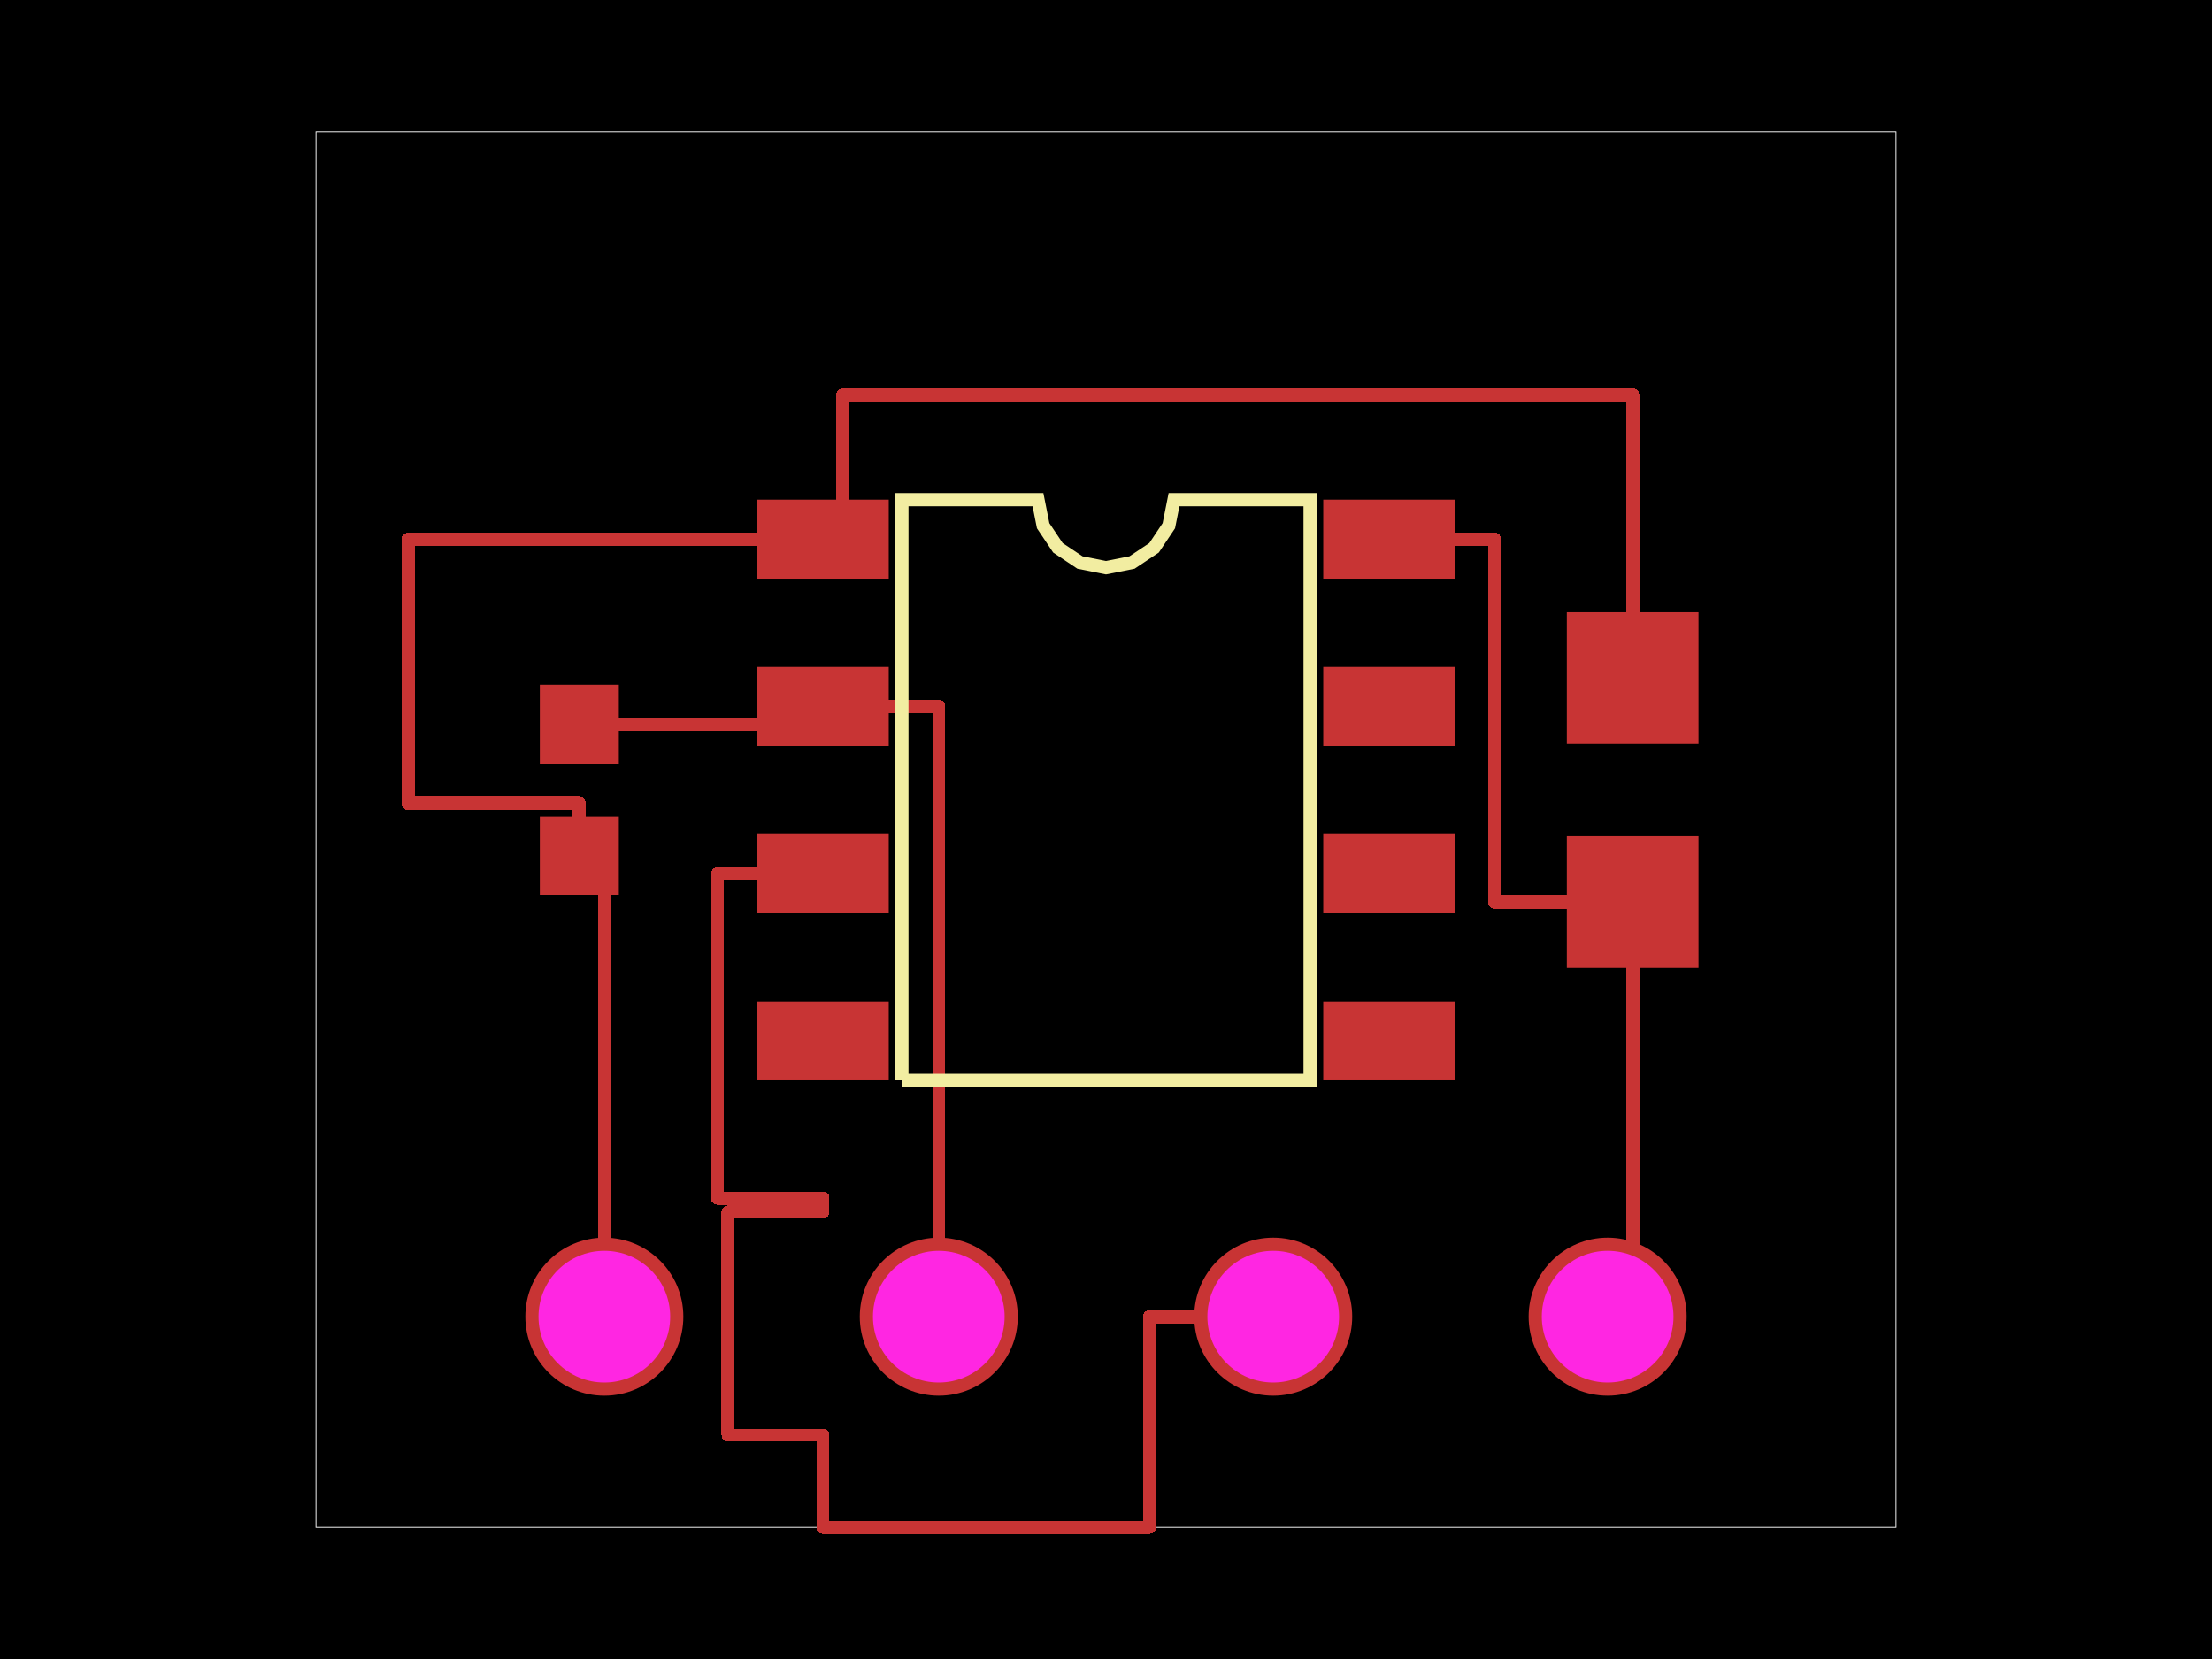
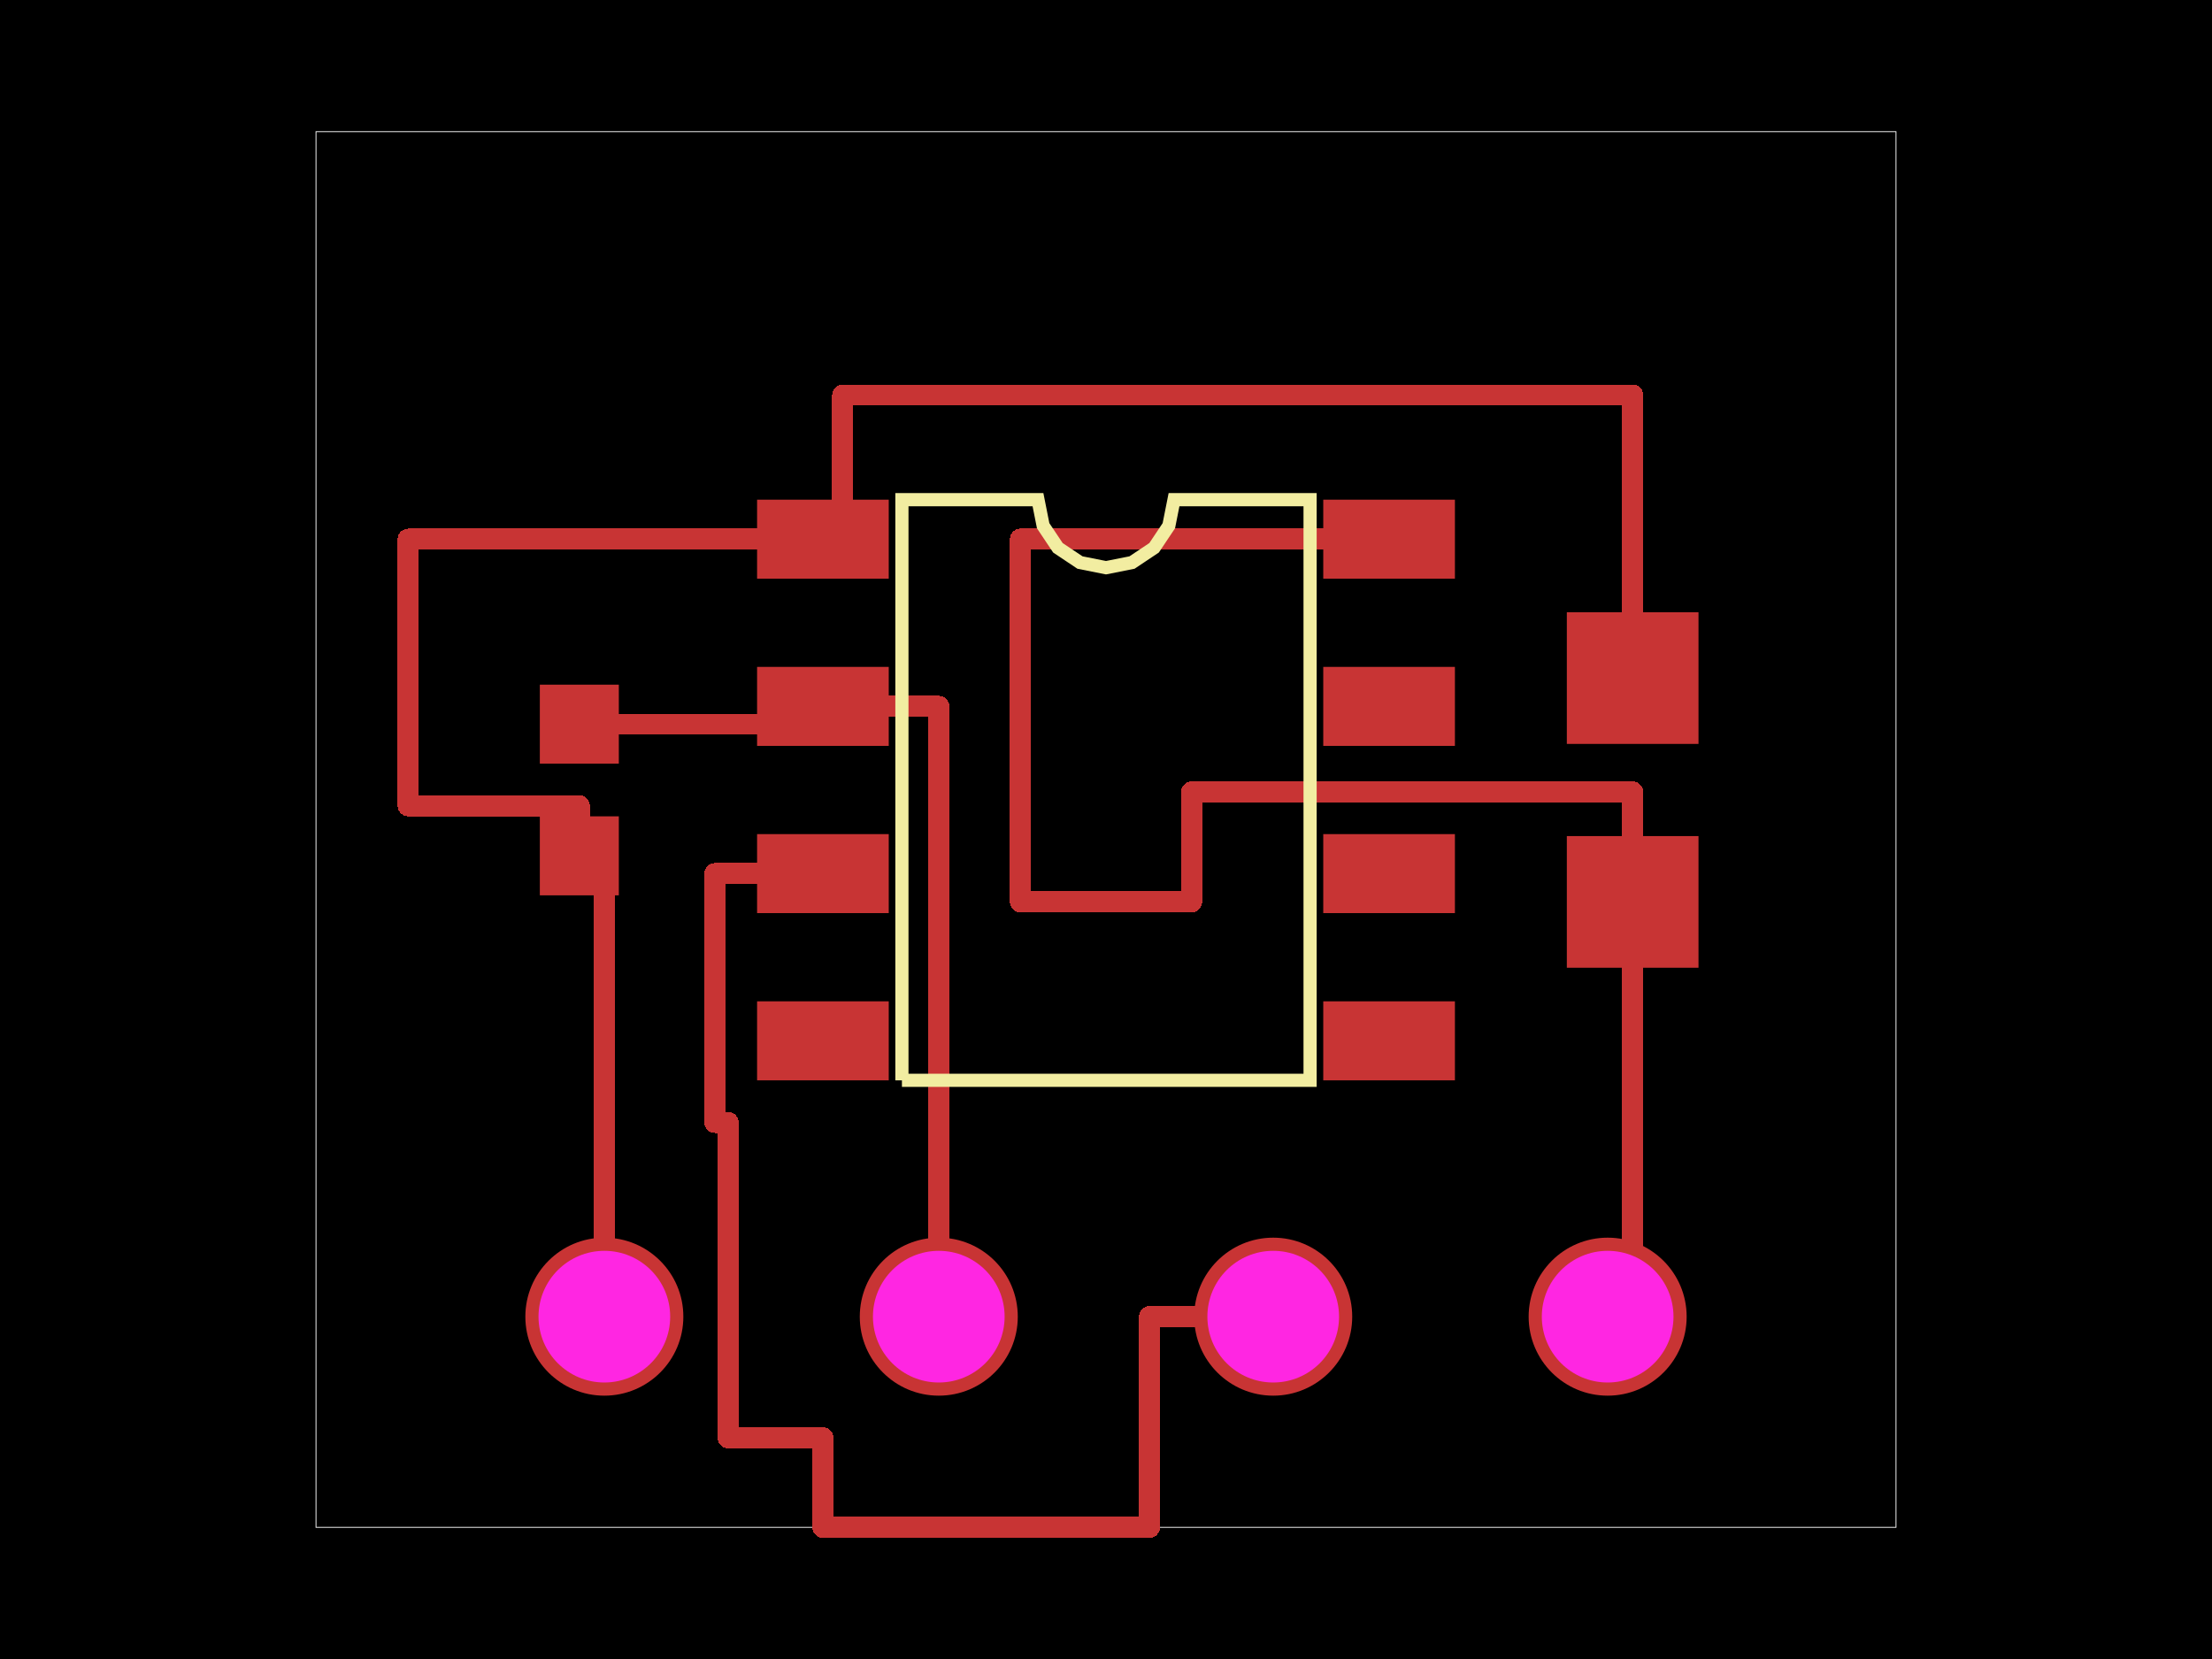
<svg xmlns="http://www.w3.org/2000/svg" width="800" height="600">
  <style>
              .pcb-board { fill: #000; }
              .pcb-trace { fill: none; }
              .pcb-hole-outer { fill: rgb(200, 52, 52); }
              .pcb-hole-inner { fill: rgb(255, 38, 226); }
              .pcb-pad { }
              .pcb-boundary { fill: none; stroke: #fff; stroke-width: 0.3; }
              .pcb-silkscreen { fill: none; }
              .pcb-silkscreen-top { stroke: #f2eda1; }
              .pcb-silkscreen-bottom { stroke: #f2eda1; }
              .pcb-silkscreen-text { fill: #f2eda1; }
            </style>
  <rect class="pcb-board" x="0" y="0" width="800" height="600" />
  <rect class="pcb-boundary" x="114.286" y="47.619" width="571.429" height="504.762" />
  <g transform="translate(400, 285.7143) rotate(0) scale(1, -1)">
    <rect class="pcb-component" x="-126.19" y="-105" width="252.381" height="210" />
    <rect class="pcb-component-outline" x="-126.19" y="-105" width="252.381" height="210" />
  </g>
  <g transform="translate(209.5238, 285.7143) rotate(90) scale(1, -1)">
    <rect class="pcb-component" x="-14.286" y="-38.095" width="28.571" height="76.19" />
    <rect class="pcb-component-outline" x="-14.286" y="-38.095" width="28.571" height="76.19" />
  </g>
  <g transform="translate(590.4762, 285.7143) rotate(90) scale(1, -1)">
    <rect class="pcb-component" x="-23.81" y="-64.286" width="47.619" height="128.571" />
    <rect class="pcb-component-outline" x="-23.81" y="-64.286" width="47.619" height="128.571" />
  </g>
  <g transform="translate(400, 476.1905) rotate(0) scale(1, -1)">
    <rect class="pcb-component" x="-210" y="-28.571" width="420" height="57.143" />
    <rect class="pcb-component-outline" x="-210" y="-28.571" width="420" height="57.143" />
  </g>
  <rect class="pcb-pad" fill="rgb(200, 52, 52)" x="273.81" y="180.714" width="47.619" height="28.571" />
  <rect class="pcb-pad" fill="rgb(200, 52, 52)" x="273.81" y="241.19" width="47.619" height="28.571" />
  <rect class="pcb-pad" fill="rgb(200, 52, 52)" x="273.81" y="301.667" width="47.619" height="28.571" />
  <rect class="pcb-pad" fill="rgb(200, 52, 52)" x="273.81" y="362.143" width="47.619" height="28.571" />
  <rect class="pcb-pad" fill="rgb(200, 52, 52)" x="478.571" y="362.143" width="47.619" height="28.571" />
  <rect class="pcb-pad" fill="rgb(200, 52, 52)" x="478.571" y="301.667" width="47.619" height="28.571" />
  <rect class="pcb-pad" fill="rgb(200, 52, 52)" x="478.571" y="241.19" width="47.619" height="28.571" />
  <rect class="pcb-pad" fill="rgb(200, 52, 52)" x="478.571" y="180.714" width="47.619" height="28.571" />
  <rect class="pcb-pad" fill="rgb(200, 52, 52)" x="195.238" y="247.619" width="28.571" height="28.571" />
  <rect class="pcb-pad" fill="rgb(200, 52, 52)" x="195.238" y="295.238" width="28.571" height="28.571" />
  <rect class="pcb-pad" fill="rgb(200, 52, 52)" x="566.667" y="221.429" width="47.619" height="47.619" />
  <rect class="pcb-pad" fill="rgb(200, 52, 52)" x="566.667" y="302.381" width="47.619" height="47.619" />
-   <path class="pcb-trace" stroke="rgb(200, 52, 52)" d="M 209.524 261.905 L 297.619 261.905" stroke-width="4.762" stroke-linecap="round" stroke-linejoin="round" shape-rendering="crispEdges" />
-   <path class="pcb-trace" stroke="rgb(200, 52, 52)" d="M 209.524 309.524 L 209.524 290.476" stroke-width="4.762" stroke-linecap="round" stroke-linejoin="round" shape-rendering="crispEdges" />
-   <path class="pcb-trace" stroke="rgb(200, 52, 52)" d="M 209.524 290.476 L 147.619 290.476" stroke-width="4.762" stroke-linecap="round" stroke-linejoin="round" shape-rendering="crispEdges" />
-   <path class="pcb-trace" stroke="rgb(200, 52, 52)" d="M 147.619 290.476 L 147.619 195" stroke-width="4.762" stroke-linecap="round" stroke-linejoin="round" shape-rendering="crispEdges" />
-   <path class="pcb-trace" stroke="rgb(200, 52, 52)" d="M 147.619 195 L 297.619 195" stroke-width="4.762" stroke-linecap="round" stroke-linejoin="round" shape-rendering="crispEdges" />
-   <path class="pcb-trace" stroke="rgb(200, 52, 52)" d="M 590.476 245.238 L 590.476 142.857" stroke-width="4.762" stroke-linecap="round" stroke-linejoin="round" shape-rendering="crispEdges" />
-   <path class="pcb-trace" stroke="rgb(200, 52, 52)" d="M 590.476 142.857 L 304.762 142.857" stroke-width="4.762" stroke-linecap="round" stroke-linejoin="round" shape-rendering="crispEdges" />
-   <path class="pcb-trace" stroke="rgb(200, 52, 52)" d="M 304.762 142.857 L 304.762 142.857" stroke-width="4.762" stroke-linecap="round" stroke-linejoin="round" shape-rendering="crispEdges" />
-   <path class="pcb-trace" stroke="rgb(200, 52, 52)" d="M 304.762 142.857 L 304.762 195" stroke-width="4.762" stroke-linecap="round" stroke-linejoin="round" shape-rendering="crispEdges" />
-   <path class="pcb-trace" stroke="rgb(200, 52, 52)" d="M 590.476 326.19 L 590.476 476.19" stroke-width="4.762" stroke-linecap="round" stroke-linejoin="round" shape-rendering="crispEdges" />
-   <path class="pcb-trace" stroke="rgb(200, 52, 52)" d="M 502.381 195 L 540.476 195" stroke-width="4.762" stroke-linecap="round" stroke-linejoin="round" shape-rendering="crispEdges" />
-   <path class="pcb-trace" stroke="rgb(200, 52, 52)" d="M 540.476 195 L 540.476 326.19" stroke-width="4.762" stroke-linecap="round" stroke-linejoin="round" shape-rendering="crispEdges" />
-   <path class="pcb-trace" stroke="rgb(200, 52, 52)" d="M 540.476 326.19 L 590.476 326.19" stroke-width="4.762" stroke-linecap="round" stroke-linejoin="round" shape-rendering="crispEdges" />
-   <path class="pcb-trace" stroke="rgb(200, 52, 52)" d="M 218.571 476.19 L 218.571 309.524" stroke-width="4.762" stroke-linecap="round" stroke-linejoin="round" shape-rendering="crispEdges" />
-   <path class="pcb-trace" stroke="rgb(200, 52, 52)" d="M 339.524 476.19 L 339.524 255.476" stroke-width="4.762" stroke-linecap="round" stroke-linejoin="round" shape-rendering="crispEdges" />
-   <path class="pcb-trace" stroke="rgb(200, 52, 52)" d="M 339.524 255.476 L 297.619 255.476" stroke-width="4.762" stroke-linecap="round" stroke-linejoin="round" shape-rendering="crispEdges" />
-   <path class="pcb-trace" stroke="rgb(200, 52, 52)" d="M 460.476 476.19 L 415.714 476.19" stroke-width="4.762" stroke-linecap="round" stroke-linejoin="round" shape-rendering="crispEdges" />
-   <path class="pcb-trace" stroke="rgb(200, 52, 52)" d="M 415.714 476.19 L 415.714 552.381" stroke-width="4.762" stroke-linecap="round" stroke-linejoin="round" shape-rendering="crispEdges" />
-   <path class="pcb-trace" stroke="rgb(200, 52, 52)" d="M 415.714 552.381 L 297.619 552.381" stroke-width="4.762" stroke-linecap="round" stroke-linejoin="round" shape-rendering="crispEdges" />
-   <path class="pcb-trace" stroke="rgb(200, 52, 52)" d="M 297.619 552.381 L 297.619 519.048" stroke-width="4.762" stroke-linecap="round" stroke-linejoin="round" shape-rendering="crispEdges" />
-   <path class="pcb-trace" stroke="rgb(200, 52, 52)" d="M 297.619 519.048 L 263.333 519.048" stroke-width="4.762" stroke-linecap="round" stroke-linejoin="round" shape-rendering="crispEdges" />
-   <path class="pcb-trace" stroke="rgb(200, 52, 52)" d="M 263.333 519.048 L 263.333 438.333" stroke-width="4.762" stroke-linecap="round" stroke-linejoin="round" shape-rendering="crispEdges" />
-   <path class="pcb-trace" stroke="rgb(200, 52, 52)" d="M 263.333 438.333 L 297.619 438.333" stroke-width="4.762" stroke-linecap="round" stroke-linejoin="round" shape-rendering="crispEdges" />
-   <path class="pcb-trace" stroke="rgb(200, 52, 52)" d="M 297.619 438.333 L 297.619 433.333" stroke-width="4.762" stroke-linecap="round" stroke-linejoin="round" shape-rendering="crispEdges" />
-   <path class="pcb-trace" stroke="rgb(200, 52, 52)" d="M 297.619 433.333 L 259.524 433.333" stroke-width="4.762" stroke-linecap="round" stroke-linejoin="round" shape-rendering="crispEdges" />
-   <path class="pcb-trace" stroke="rgb(200, 52, 52)" d="M 259.524 433.333 L 259.524 315.952" stroke-width="4.762" stroke-linecap="round" stroke-linejoin="round" shape-rendering="crispEdges" />
-   <path class="pcb-trace" stroke="rgb(200, 52, 52)" d="M 259.524 315.952 L 297.619 315.952" stroke-width="4.762" stroke-linecap="round" stroke-linejoin="round" shape-rendering="crispEdges" />
+   <path class="pcb-trace" stroke="rgb(200, 52, 52)" d="M 209.524 261.905 L 297.619 261.905" stroke-width="7.619" stroke-linecap="round" stroke-linejoin="round" shape-rendering="crispEdges" />
+   <path class="pcb-trace" stroke="rgb(200, 52, 52)" d="M 209.524 309.524 L 209.524 291.429" stroke-width="7.619" stroke-linecap="round" stroke-linejoin="round" shape-rendering="crispEdges" />
+   <path class="pcb-trace" stroke="rgb(200, 52, 52)" d="M 209.524 291.429 L 147.619 291.429" stroke-width="7.619" stroke-linecap="round" stroke-linejoin="round" shape-rendering="crispEdges" />
+   <path class="pcb-trace" stroke="rgb(200, 52, 52)" d="M 147.619 291.429 L 147.619 195" stroke-width="7.619" stroke-linecap="round" stroke-linejoin="round" shape-rendering="crispEdges" />
+   <path class="pcb-trace" stroke="rgb(200, 52, 52)" d="M 147.619 195 L 297.619 195" stroke-width="7.619" stroke-linecap="round" stroke-linejoin="round" shape-rendering="crispEdges" />
+   <path class="pcb-trace" stroke="rgb(200, 52, 52)" d="M 590.476 245.238 L 590.476 142.857" stroke-width="7.619" stroke-linecap="round" stroke-linejoin="round" shape-rendering="crispEdges" />
+   <path class="pcb-trace" stroke="rgb(200, 52, 52)" d="M 590.476 142.857 L 304.762 142.857" stroke-width="7.619" stroke-linecap="round" stroke-linejoin="round" shape-rendering="crispEdges" />
+   <path class="pcb-trace" stroke="rgb(200, 52, 52)" d="M 304.762 142.857 L 304.762 142.857" stroke-width="7.619" stroke-linecap="round" stroke-linejoin="round" shape-rendering="crispEdges" />
+   <path class="pcb-trace" stroke="rgb(200, 52, 52)" d="M 304.762 142.857 L 304.762 195" stroke-width="7.619" stroke-linecap="round" stroke-linejoin="round" shape-rendering="crispEdges" />
+   <path class="pcb-trace" stroke="rgb(200, 52, 52)" d="M 590.476 326.19 L 590.476 476.19" stroke-width="7.619" stroke-linecap="round" stroke-linejoin="round" shape-rendering="crispEdges" />
+   <path class="pcb-trace" stroke="rgb(200, 52, 52)" d="M 502.381 195 L 369.048 195" stroke-width="7.619" stroke-linecap="round" stroke-linejoin="round" shape-rendering="crispEdges" />
+   <path class="pcb-trace" stroke="rgb(200, 52, 52)" d="M 369.048 195 L 369.048 326.19" stroke-width="7.619" stroke-linecap="round" stroke-linejoin="round" shape-rendering="crispEdges" />
+   <path class="pcb-trace" stroke="rgb(200, 52, 52)" d="M 369.048 326.19 L 430.952 326.19" stroke-width="7.619" stroke-linecap="round" stroke-linejoin="round" shape-rendering="crispEdges" />
+   <path class="pcb-trace" stroke="rgb(200, 52, 52)" d="M 430.952 326.19 L 430.952 286.429" stroke-width="7.619" stroke-linecap="round" stroke-linejoin="round" shape-rendering="crispEdges" />
+   <path class="pcb-trace" stroke="rgb(200, 52, 52)" d="M 430.952 286.429 L 590.476 286.429" stroke-width="7.619" stroke-linecap="round" stroke-linejoin="round" shape-rendering="crispEdges" />
+   <path class="pcb-trace" stroke="rgb(200, 52, 52)" d="M 590.476 286.429 L 590.476 326.19" stroke-width="7.619" stroke-linecap="round" stroke-linejoin="round" shape-rendering="crispEdges" />
+   <path class="pcb-trace" stroke="rgb(200, 52, 52)" d="M 218.571 476.19 L 218.571 309.524" stroke-width="7.619" stroke-linecap="round" stroke-linejoin="round" shape-rendering="crispEdges" />
+   <path class="pcb-trace" stroke="rgb(200, 52, 52)" d="M 339.524 476.19 L 339.524 255.476" stroke-width="7.619" stroke-linecap="round" stroke-linejoin="round" shape-rendering="crispEdges" />
+   <path class="pcb-trace" stroke="rgb(200, 52, 52)" d="M 339.524 255.476 L 297.619 255.476" stroke-width="7.619" stroke-linecap="round" stroke-linejoin="round" shape-rendering="crispEdges" />
+   <path class="pcb-trace" stroke="rgb(200, 52, 52)" d="M 460.476 476.19 L 415.714 476.19" stroke-width="7.619" stroke-linecap="round" stroke-linejoin="round" shape-rendering="crispEdges" />
+   <path class="pcb-trace" stroke="rgb(200, 52, 52)" d="M 415.714 476.19 L 415.714 552.381" stroke-width="7.619" stroke-linecap="round" stroke-linejoin="round" shape-rendering="crispEdges" />
+   <path class="pcb-trace" stroke="rgb(200, 52, 52)" d="M 415.714 552.381 L 297.619 552.381" stroke-width="7.619" stroke-linecap="round" stroke-linejoin="round" shape-rendering="crispEdges" />
+   <path class="pcb-trace" stroke="rgb(200, 52, 52)" d="M 297.619 552.381 L 297.619 520" stroke-width="7.619" stroke-linecap="round" stroke-linejoin="round" shape-rendering="crispEdges" />
+   <path class="pcb-trace" stroke="rgb(200, 52, 52)" d="M 297.619 520 L 263.333 520" stroke-width="7.619" stroke-linecap="round" stroke-linejoin="round" shape-rendering="crispEdges" />
+   <path class="pcb-trace" stroke="rgb(200, 52, 52)" d="M 263.333 520 L 263.333 405.952" stroke-width="7.619" stroke-linecap="round" stroke-linejoin="round" shape-rendering="crispEdges" />
+   <path class="pcb-trace" stroke="rgb(200, 52, 52)" d="M 263.333 405.952 L 258.571 405.952" stroke-width="7.619" stroke-linecap="round" stroke-linejoin="round" shape-rendering="crispEdges" />
+   <path class="pcb-trace" stroke="rgb(200, 52, 52)" d="M 258.571 405.952 L 258.571 315.952" stroke-width="7.619" stroke-linecap="round" stroke-linejoin="round" shape-rendering="crispEdges" />
+   <path class="pcb-trace" stroke="rgb(200, 52, 52)" d="M 258.571 315.952 L 297.619 315.952" stroke-width="7.619" stroke-linecap="round" stroke-linejoin="round" shape-rendering="crispEdges" />
  <path class="pcb-silkscreen pcb-silkscreen-top" d="M 326.19 390.714 L 326.19 180.714 L 375.397 180.714 L 377.27 190.13 L 382.603 198.111 L 390.585 203.445 L 400 205.317 L 409.415 203.445 L 417.397 198.111 L 422.73 190.13 L 424.603 180.714 L 473.81 180.714 L 473.81 390.714 L 326.19 390.714" stroke-width="4.762" data-pcb-component-id="pcb_component_0" data-pcb-silkscreen-path-id="pcb_silkscreen_path_0" />
  <g>
    <circle class="pcb-hole-outer" cx="218.571" cy="476.19" r="28.571" />
    <circle class="pcb-hole-inner" cx="218.571" cy="476.19" r="23.81" />
  </g>
  <g>
    <circle class="pcb-hole-outer" cx="339.524" cy="476.19" r="28.571" />
    <circle class="pcb-hole-inner" cx="339.524" cy="476.19" r="23.81" />
  </g>
  <g>
    <circle class="pcb-hole-outer" cx="460.476" cy="476.19" r="28.571" />
    <circle class="pcb-hole-inner" cx="460.476" cy="476.19" r="23.81" />
  </g>
  <g>
    <circle class="pcb-hole-outer" cx="581.429" cy="476.19" r="28.571" />
    <circle class="pcb-hole-inner" cx="581.429" cy="476.19" r="23.81" />
  </g>
</svg>
